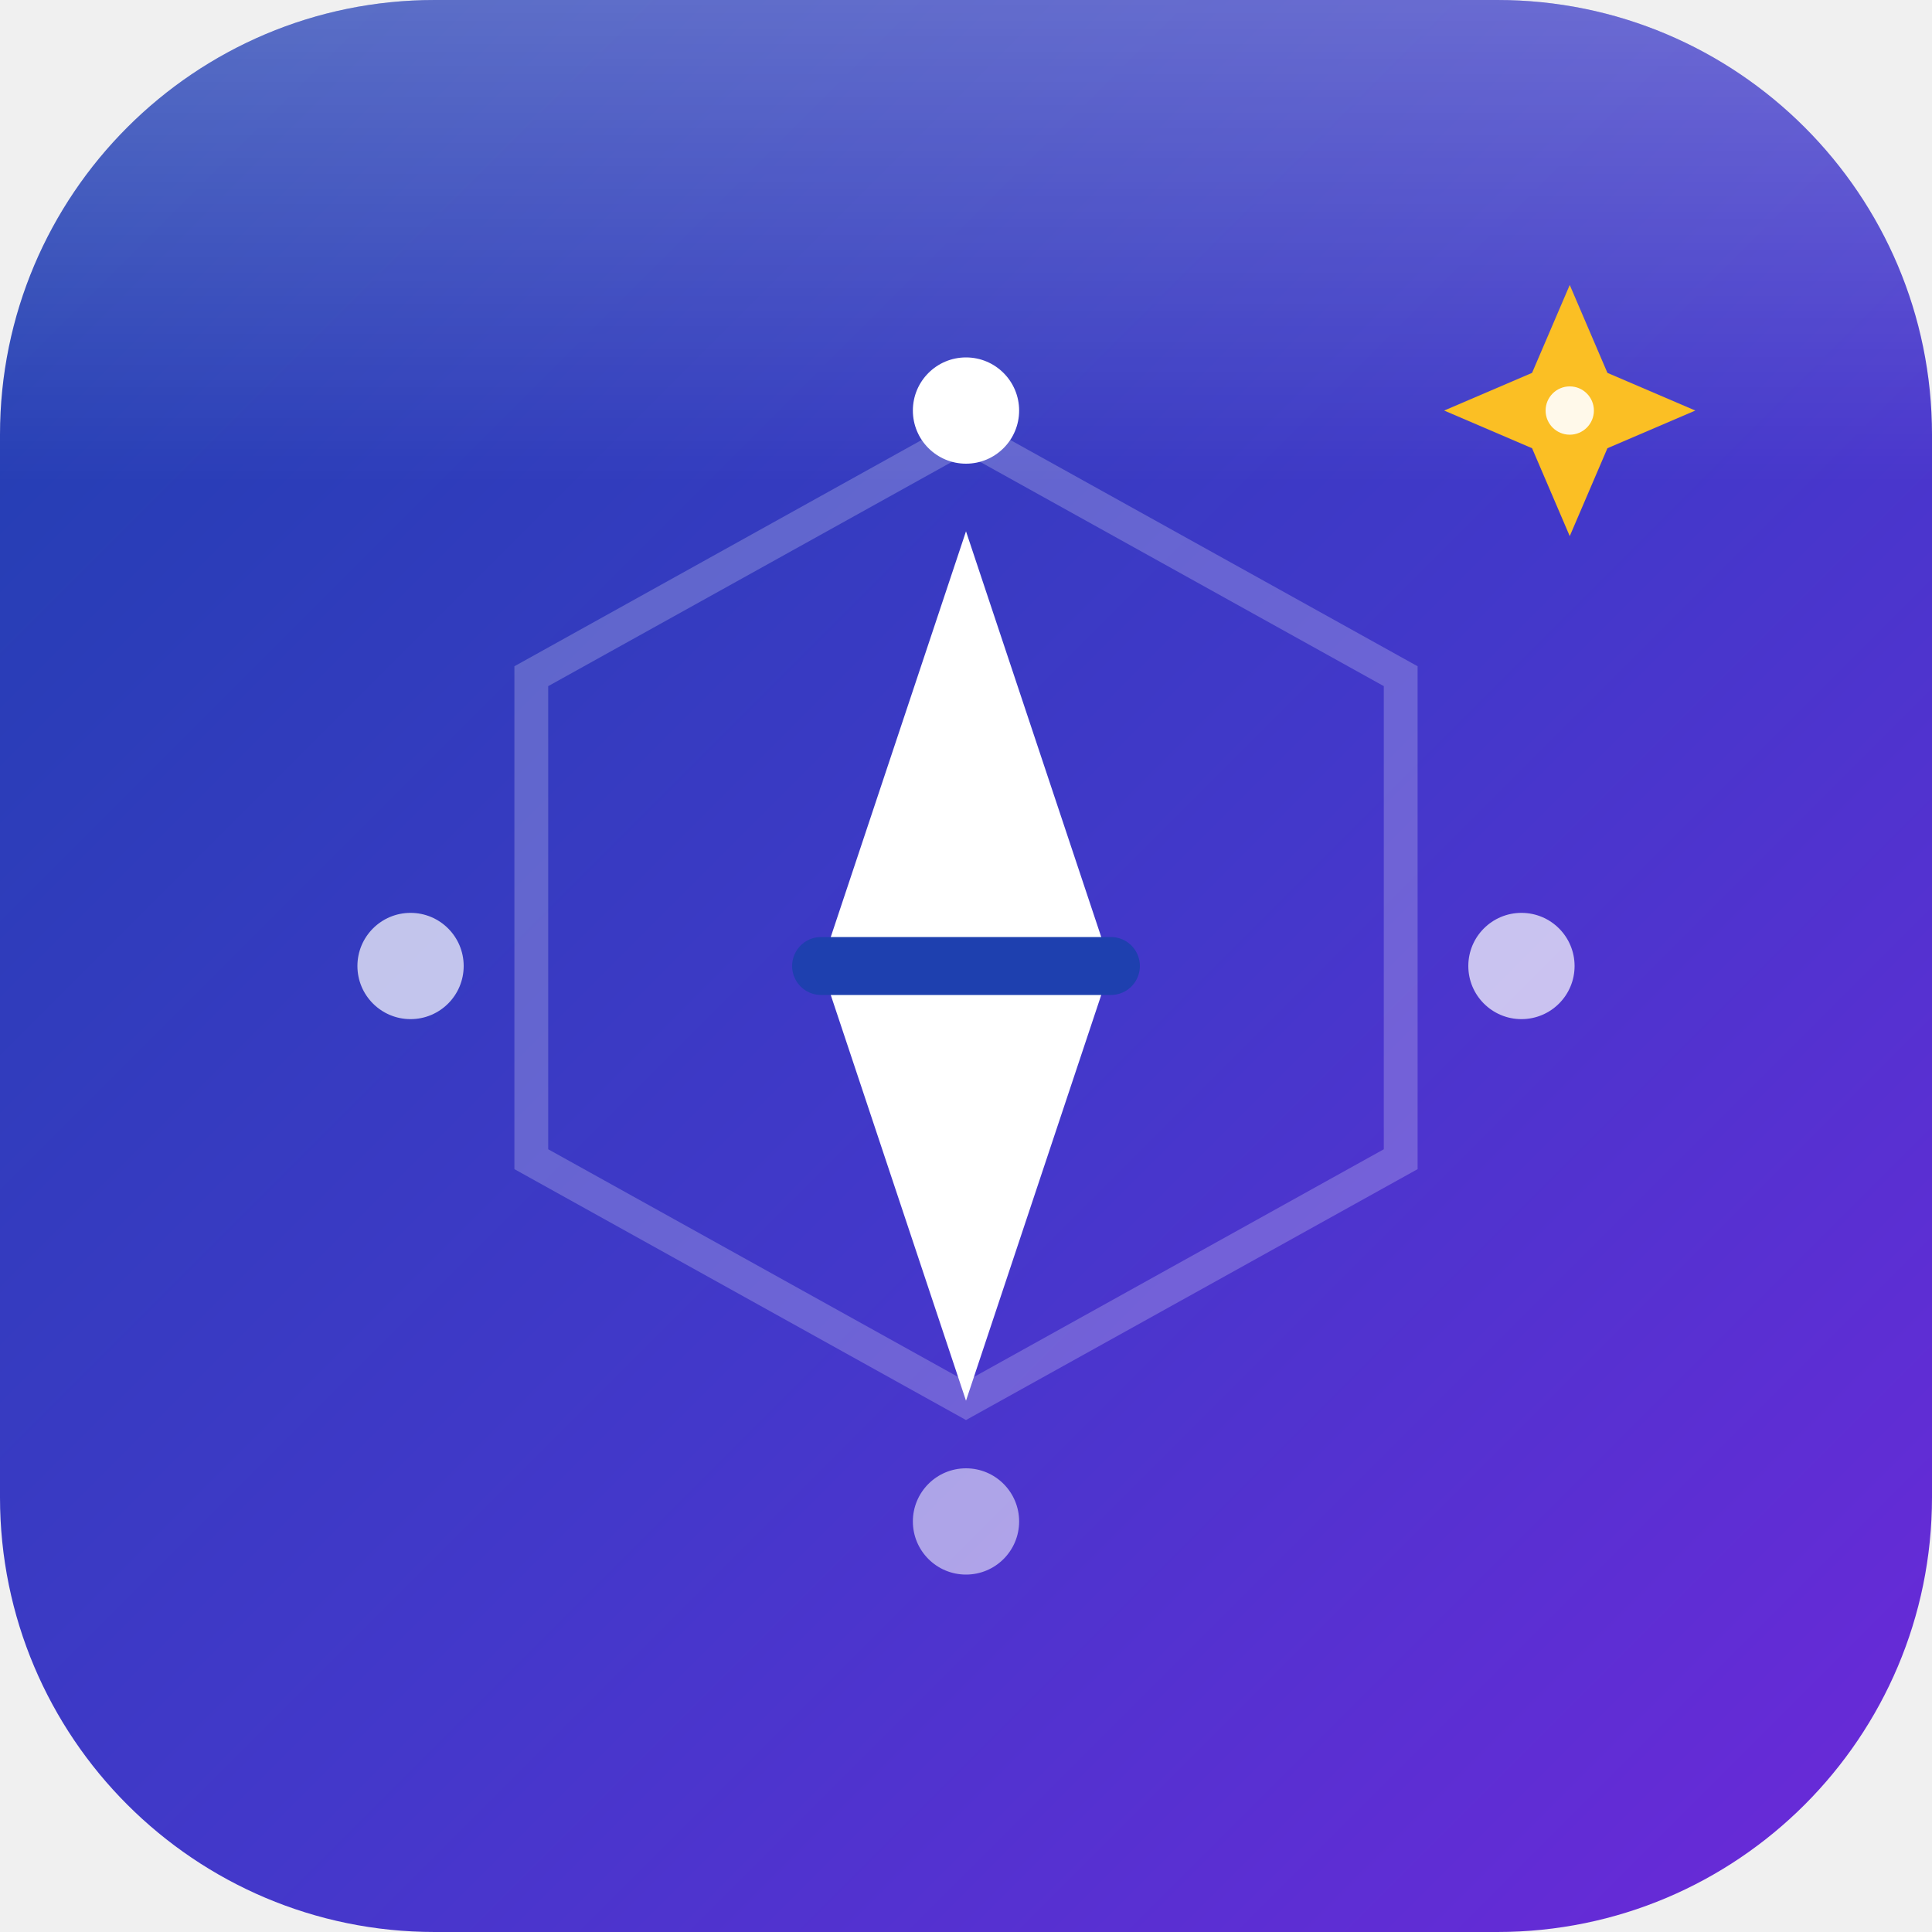
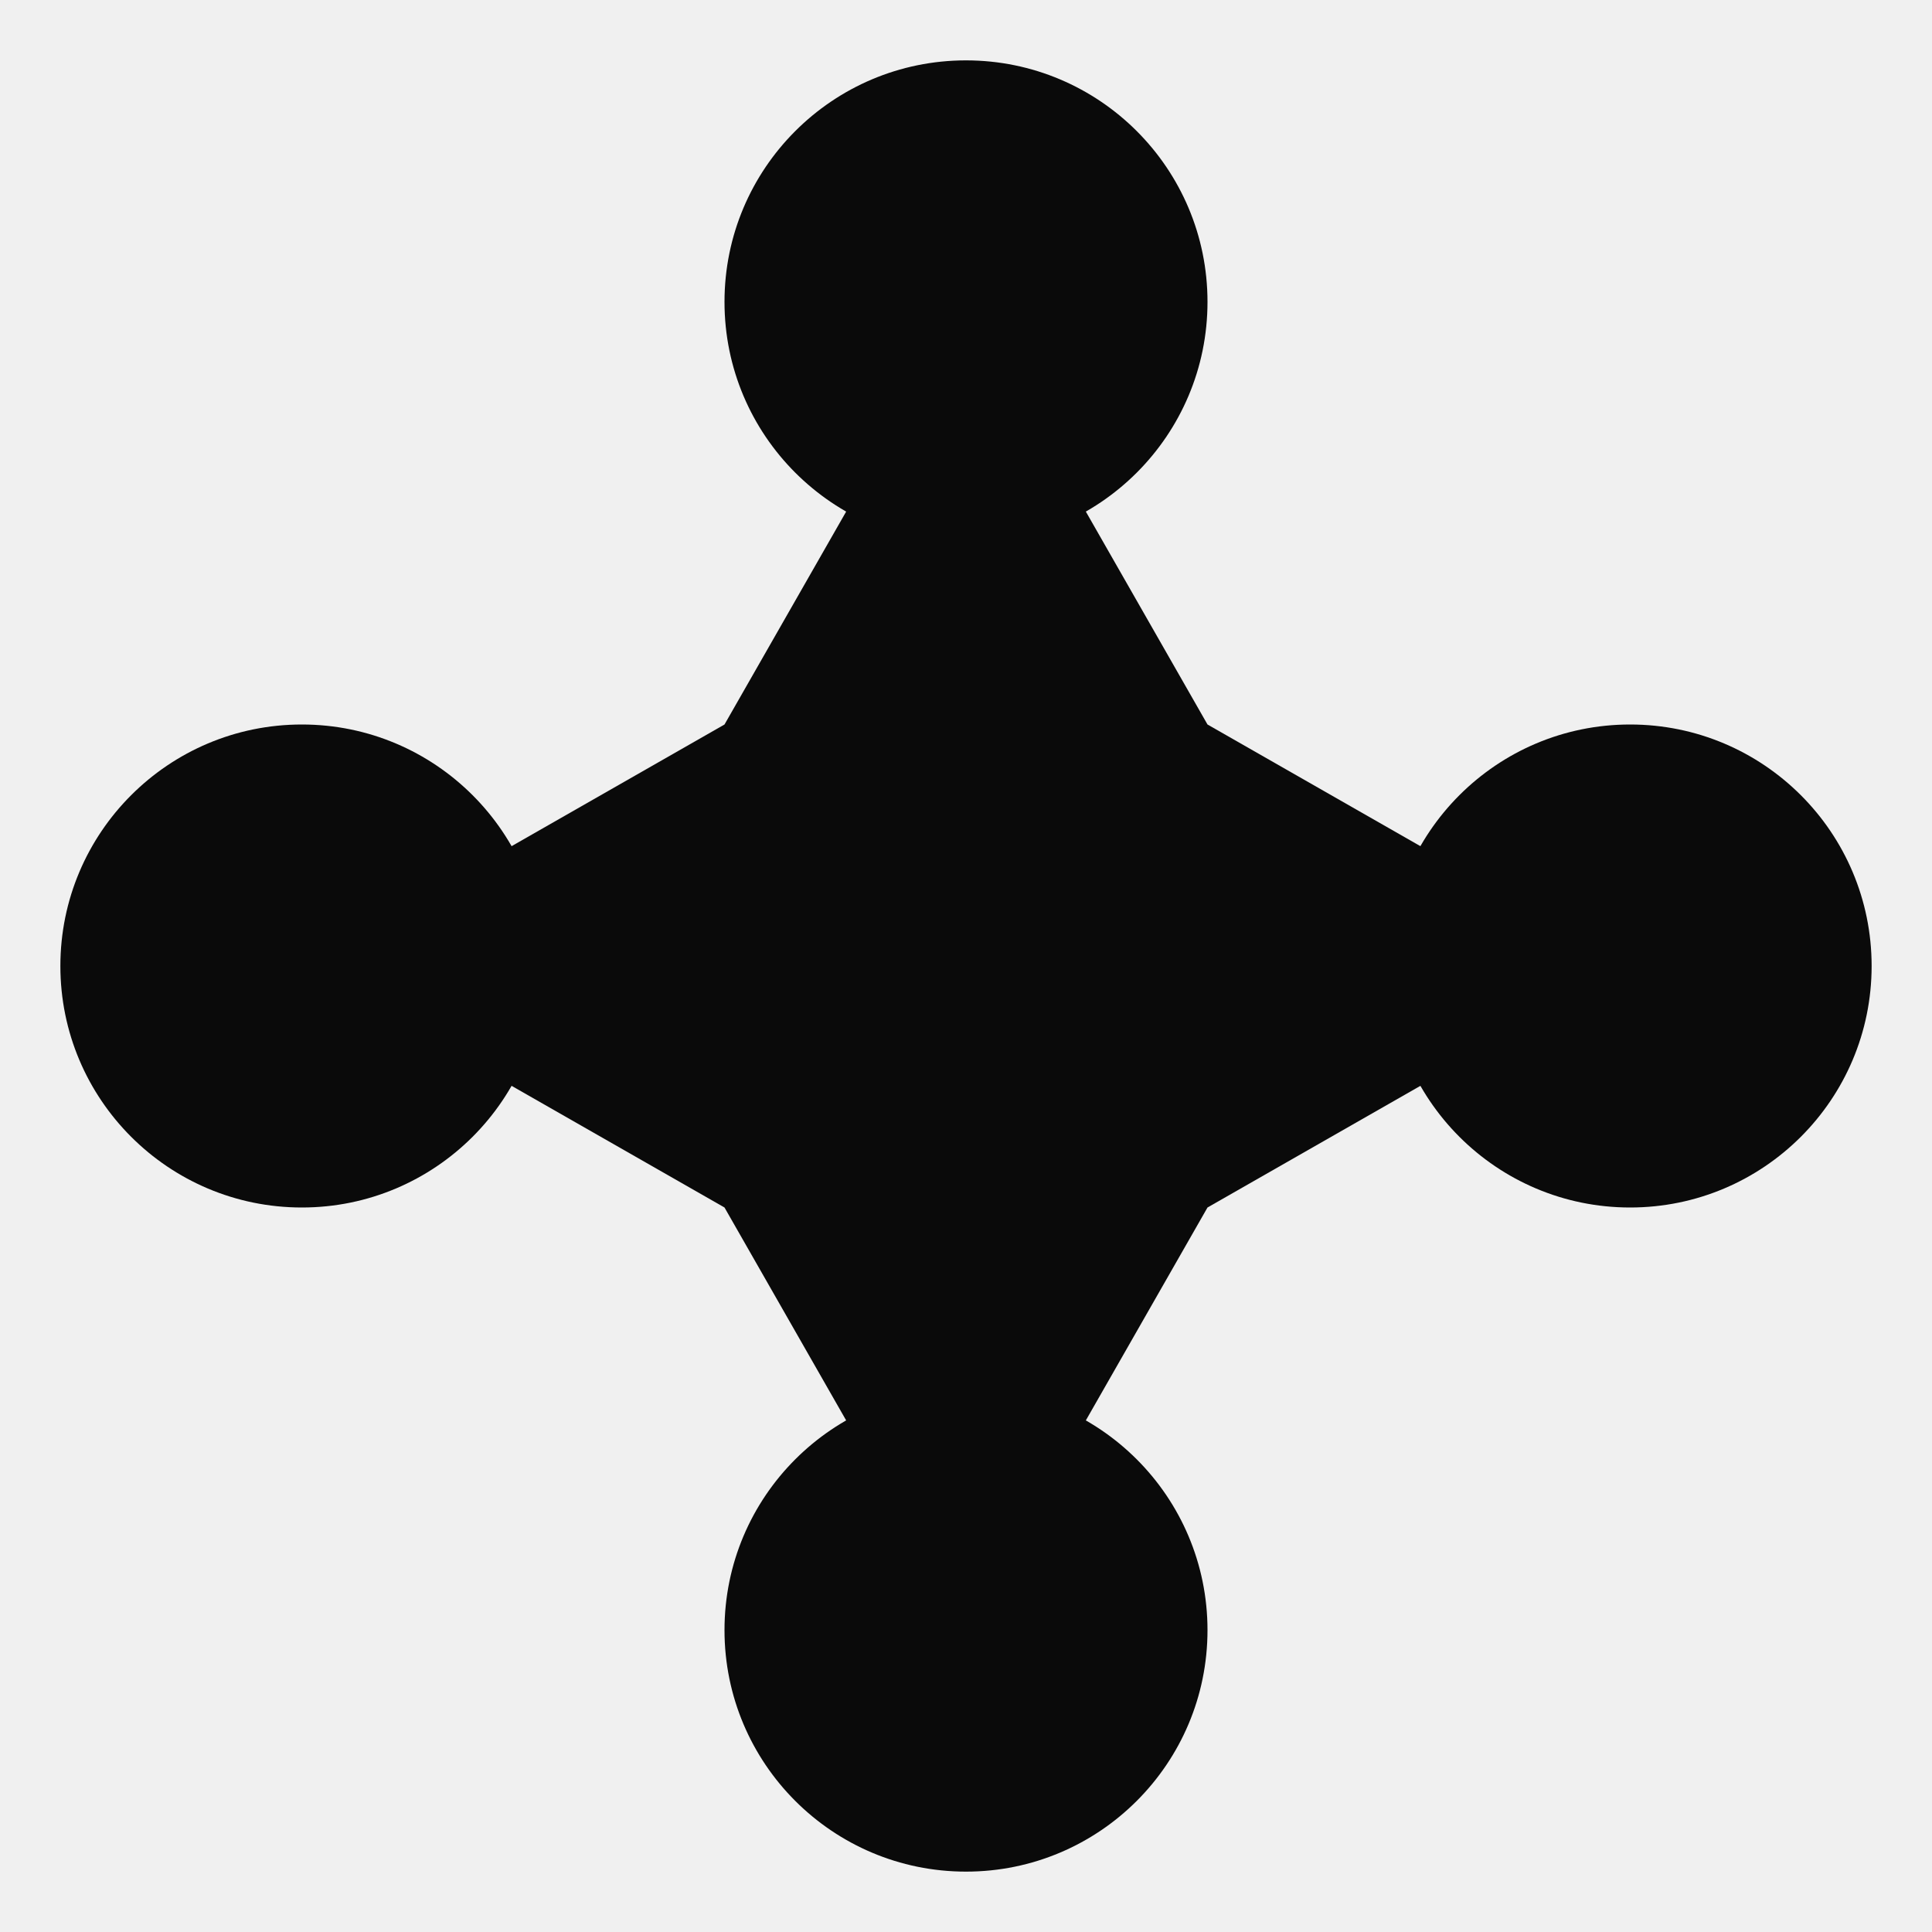
- <svg xmlns="http://www.w3.org/2000/svg" viewBox="0 0 40 40" fill="none" role="img" aria-label="starcon mark">
-   <defs>
-     <linearGradient id="bgGrad" x1="0" y1="0" x2="1" y2="1">
-       <stop offset="0%" stop-color="#1E40AF" />
-       <stop offset="55%" stop-color="#4338CA" />
-       <stop offset="100%" stop-color="#6D28D9" />
-     </linearGradient>
-     <linearGradient id="hl" x1="0" y1="0" x2="0" y2="1">
-       <stop offset="0%" stop-color="white" stop-opacity="0.25" />
-       <stop offset="50%" stop-color="white" stop-opacity="0" />
-     </linearGradient>
-   </defs>
-   <rect width="40" height="40" rx="9" fill="url(#bgGrad)" />
-   <rect width="40" height="20" rx="9" fill="url(#hl)" />
-   <g stroke="white" stroke-opacity="0.22" stroke-width="0.7" fill="none">
-     <path d="M20 9 L29 14 L29 24 L20 29 L11 24 L11 14 Z" />
-   </g>
-   <g transform="translate(20, 20)">
-     <path d="M0 -9 L3 0 L0 9 L-3 0 Z" fill="white" />
-     <line x1="-3" y1="0" x2="3" y2="0" stroke="#1E40AF" stroke-width="1.2" stroke-linecap="round" />
-   </g>
-   <circle cx="20" cy="8.5" r="1.1" fill="white" />
-   <circle cx="31.5" cy="20" r="1.1" fill="white" fill-opacity="0.7" />
-   <circle cx="20" cy="31.5" r="1.1" fill="white" fill-opacity="0.55" />
-   <circle cx="8.5" cy="20" r="1.1" fill="white" fill-opacity="0.7" />
-   <g transform="translate(32.5, 8.5)">
-     <path d="M0 -2.6 L0.78 -0.78 L2.6 0 L0.78 0.78 L0 2.6 L-0.78 0.78 L-2.6 0 L-0.78 -0.78 Z" fill="#FBBF24" />
-     <circle r="0.5" fill="white" fill-opacity="0.9" />
+ <svg xmlns="http://www.w3.org/2000/svg" viewBox="0 0 64 64" fill="none" role="img" aria-label="starcon mark">
+   <g fill="#0A0A0A">
+     <path d="M32 10 L40 24 L54 32 L40 40 L32 54 L24 40 L10 32 L24 24 Z" />
+     <circle cx="32" cy="10" r="8" />
+     <circle cx="54" cy="32" r="8" />
+     <circle cx="32" cy="54" r="8" />
+     <circle cx="10" cy="32" r="8" />
  </g>
</svg>
